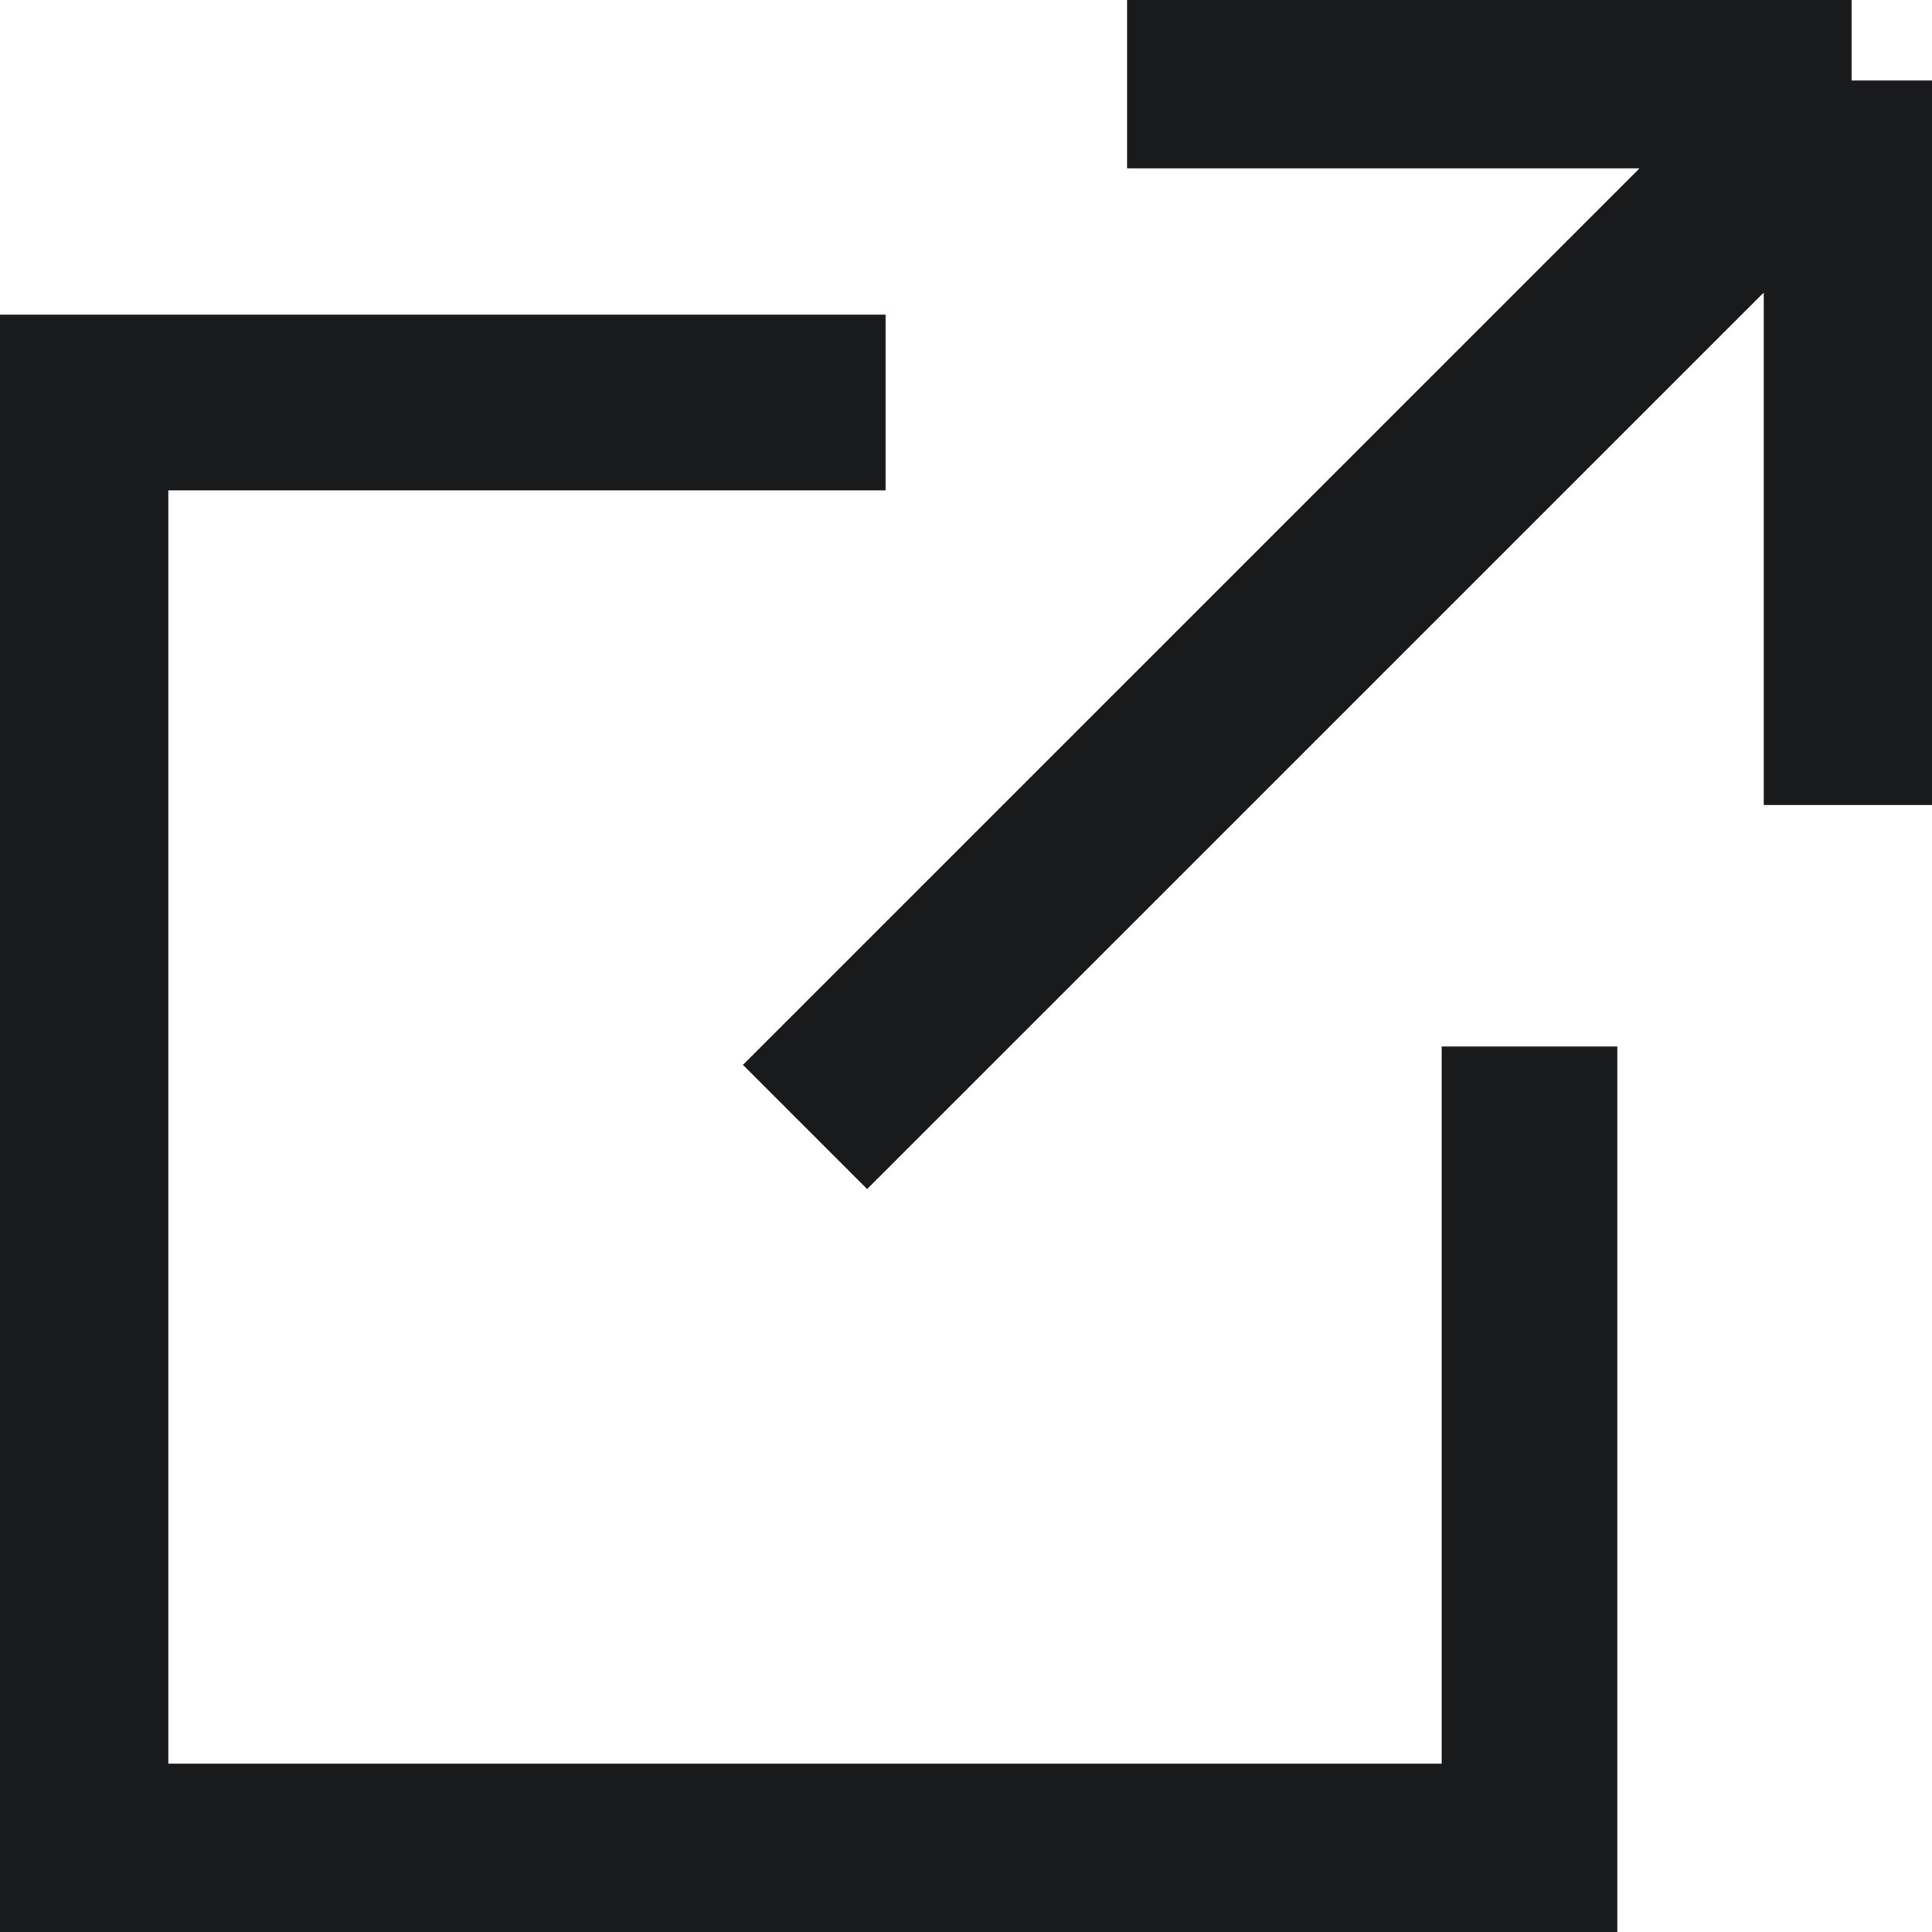
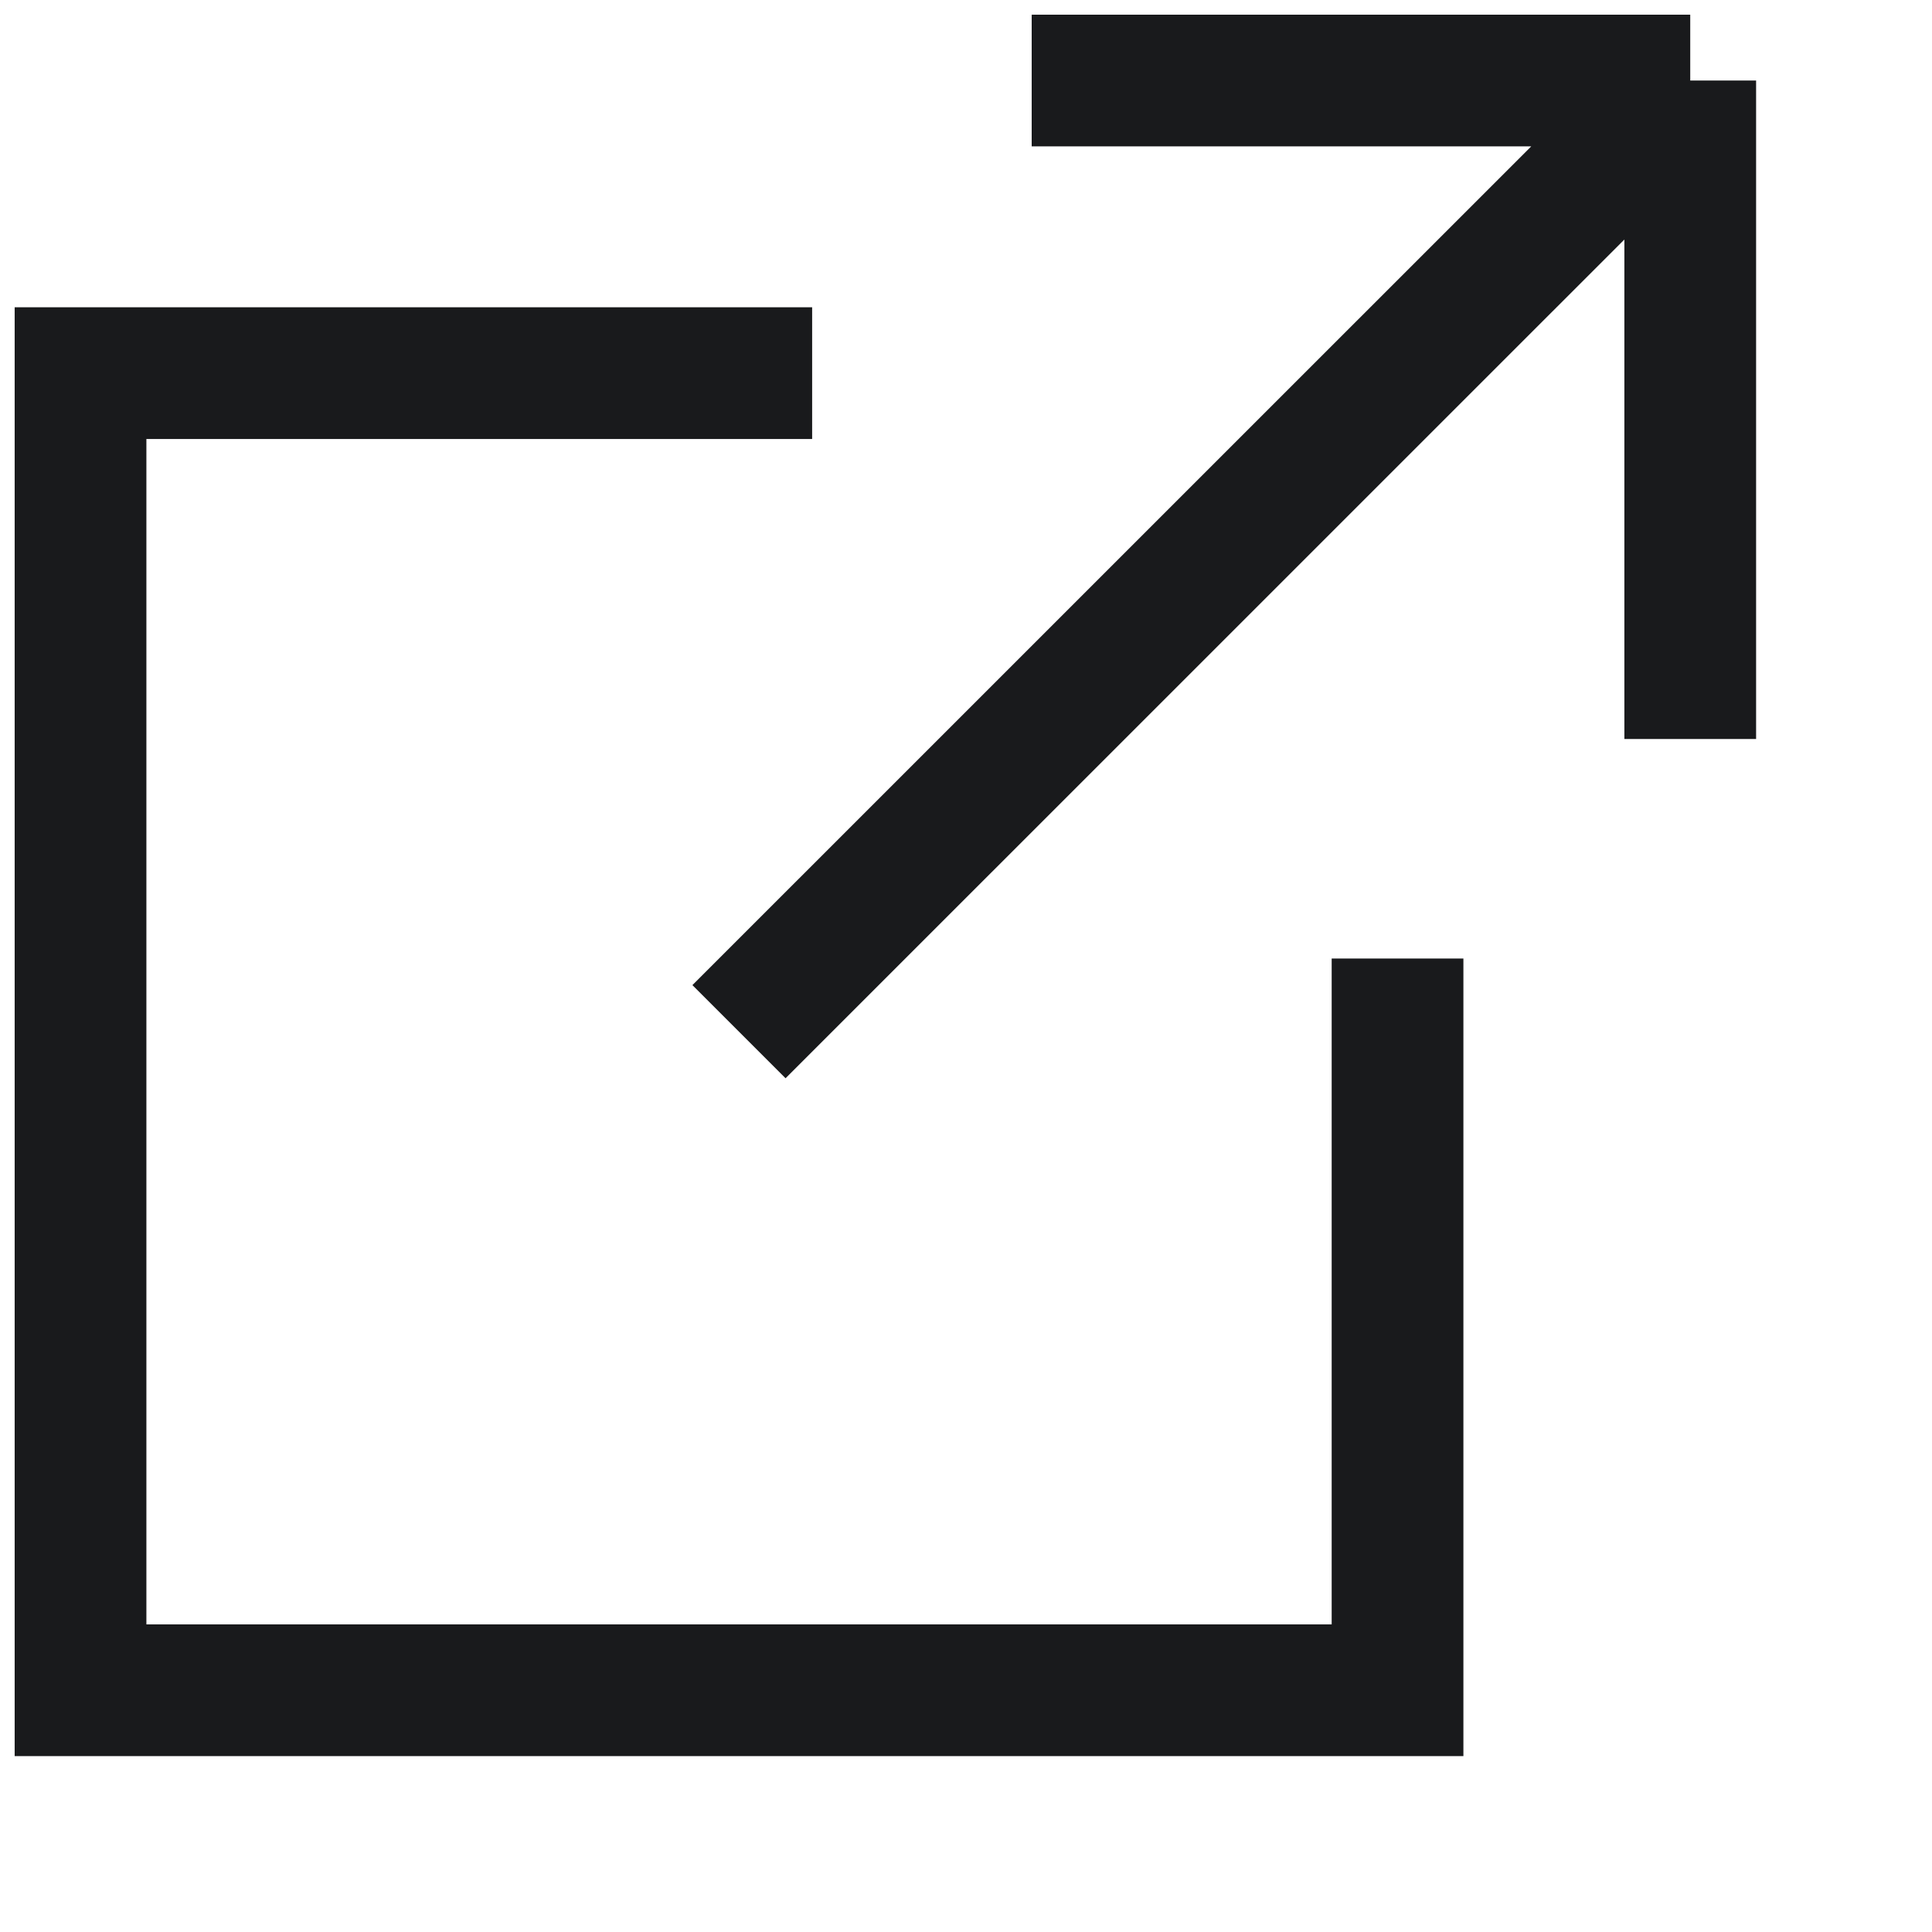
<svg xmlns="http://www.w3.org/2000/svg" width="22" height="22" viewBox="0 0 22 22" fill="none">
-   <path d="M17.417 11.917V21.083H0.917V4.583H10.084M12.834 0.917H21.084M21.084 0.917V9.167M21.084 0.917L9.167 12.833" stroke="#191A1C" stroke-width="2" />
+   <path d="M15.914 10.915V19.247H0.917V4.249H9.248M11.748 0.917H19.247M19.247 0.917V8.415M19.247 0.917L8.415 11.748" stroke="#191A1C" stroke-width="1.5" />
</svg>
